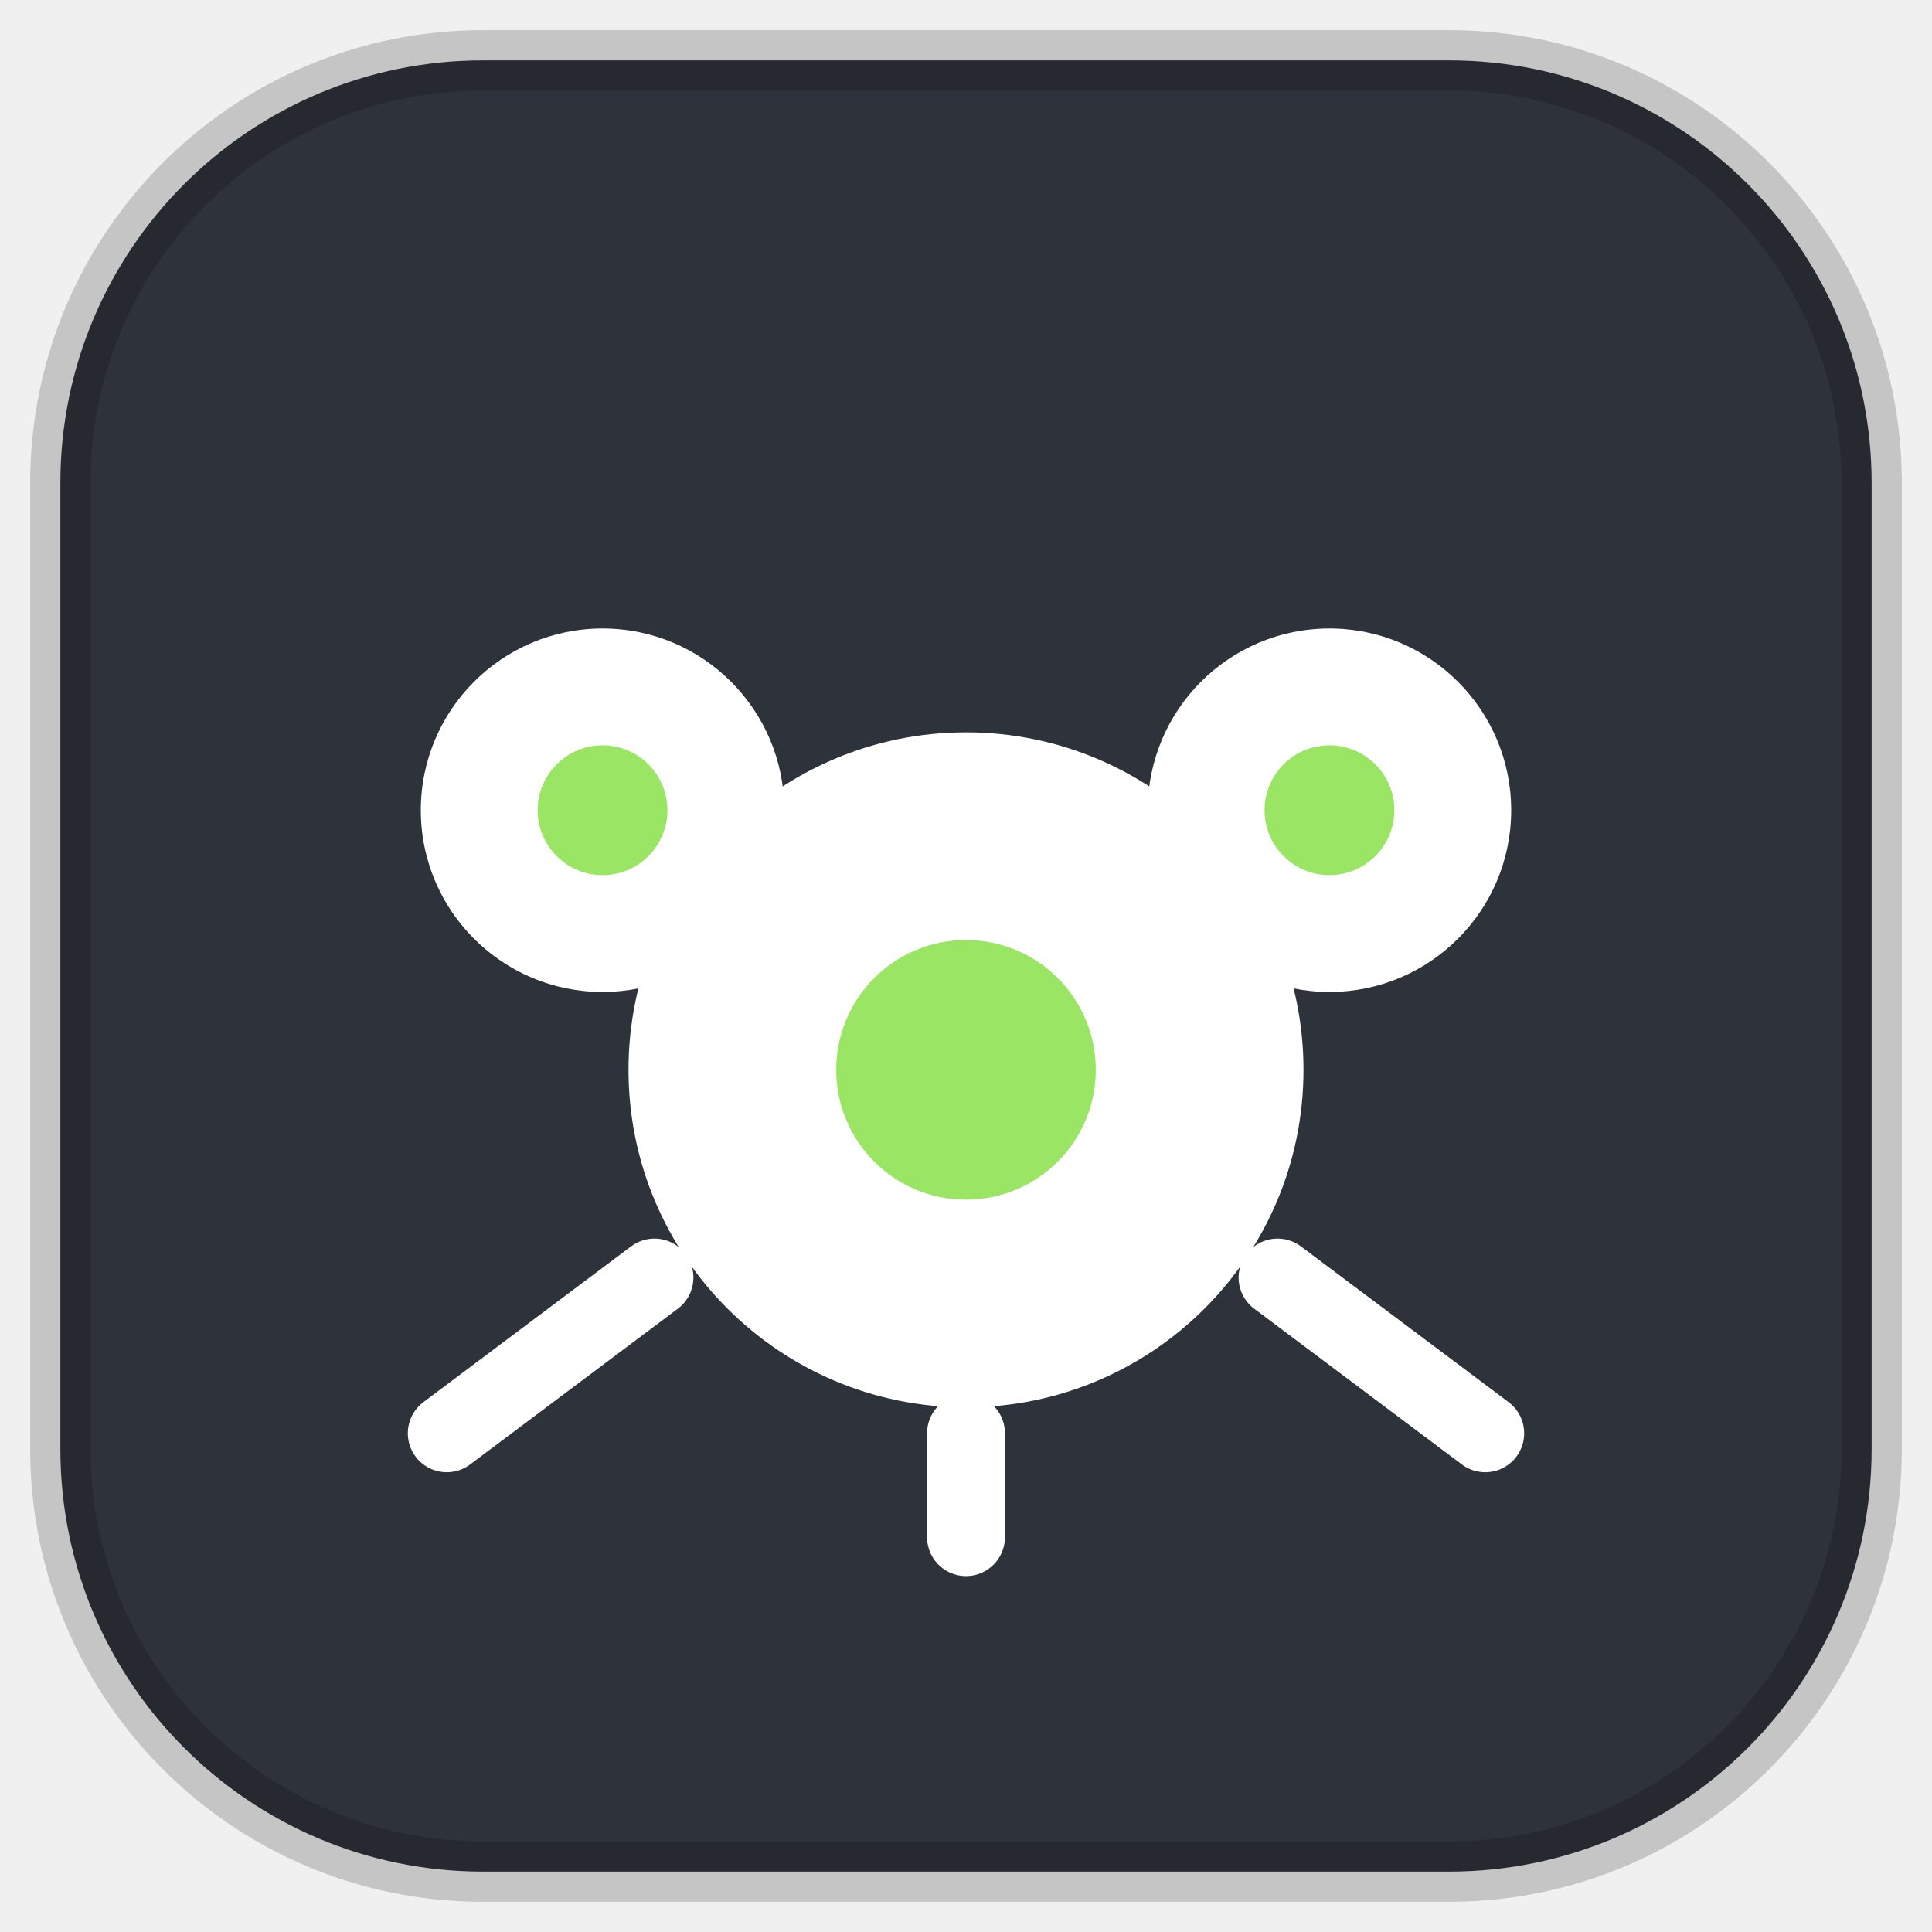
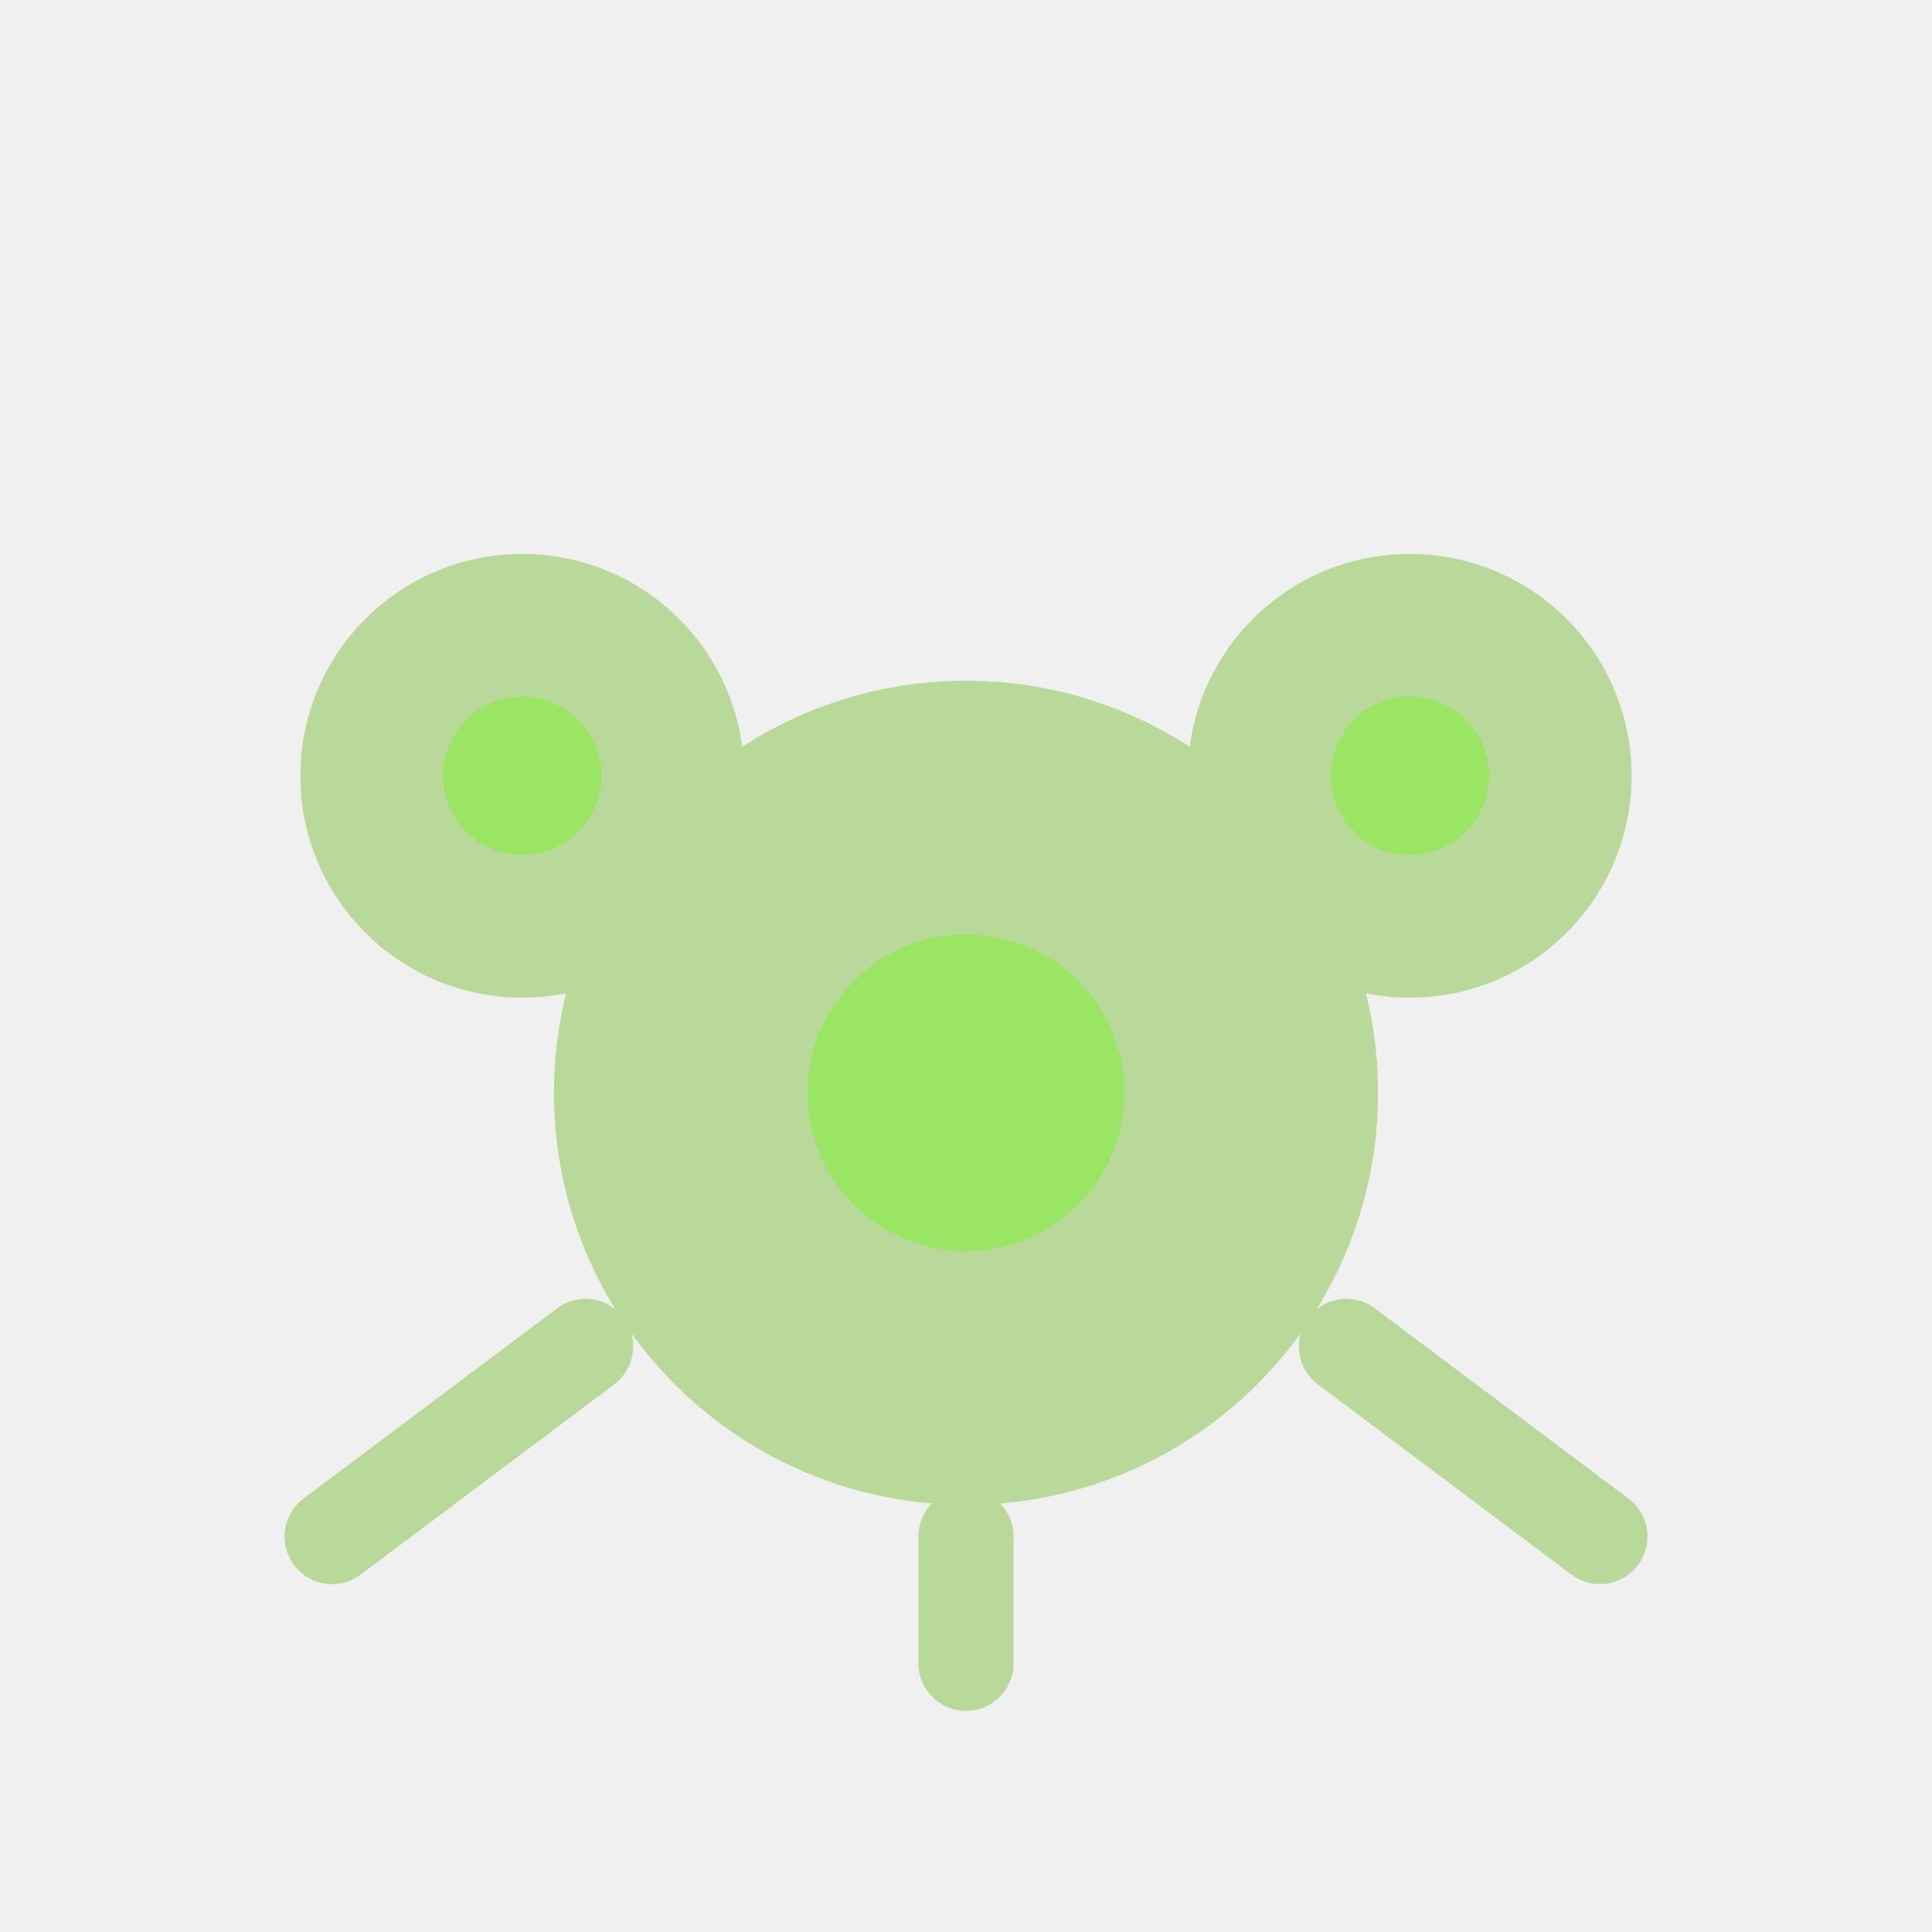
<svg xmlns="http://www.w3.org/2000/svg" viewBox="0 0 64 64" width="64" height="64">
-   <rect x="2" y="2" width="60" height="60" rx="14" fill="#2E333B" />
-   <rect x="2" y="2" width="60" height="60" rx="14" fill="none" stroke="#000" stroke-opacity=".18" stroke-width="2" />
-   <g transform="translate(32 32) scale(.86) translate(-32 -32)">
-     <circle cx="32" cy="36" r="13" fill="#FFFFFF" />
-     <circle cx="18" cy="26" r="7" fill="#FFFFFF" />
-     <circle cx="46" cy="26" r="7" fill="#FFFFFF" />
+   <g transform="translate(32 32) scale(1.05) translate(-32 -32)">
+     <circle cx="32" cy="36" r="13" fill="#B9D99A" />
+     <circle cx="18" cy="26" r="7" fill="#B9D99A" />
+     <circle cx="46" cy="26" r="7" fill="#B9D99A" />
    <circle cx="32" cy="36" r="5" fill="#9BE564" />
    <circle cx="18" cy="26" r="2.5" fill="#9BE564" />
    <circle cx="46" cy="26" r="2.5" fill="#9BE564" />
-     <path stroke="#FFFFFF" stroke-width="3" stroke-linecap="round" d="M12 50l8-6M52 50l-8-6M32 50v4" />
+     <path stroke="#B9D99A" stroke-width="3" stroke-linecap="round" d="M12 50l8-6M52 50l-8-6M32 50v4" />
  </g>
</svg>
